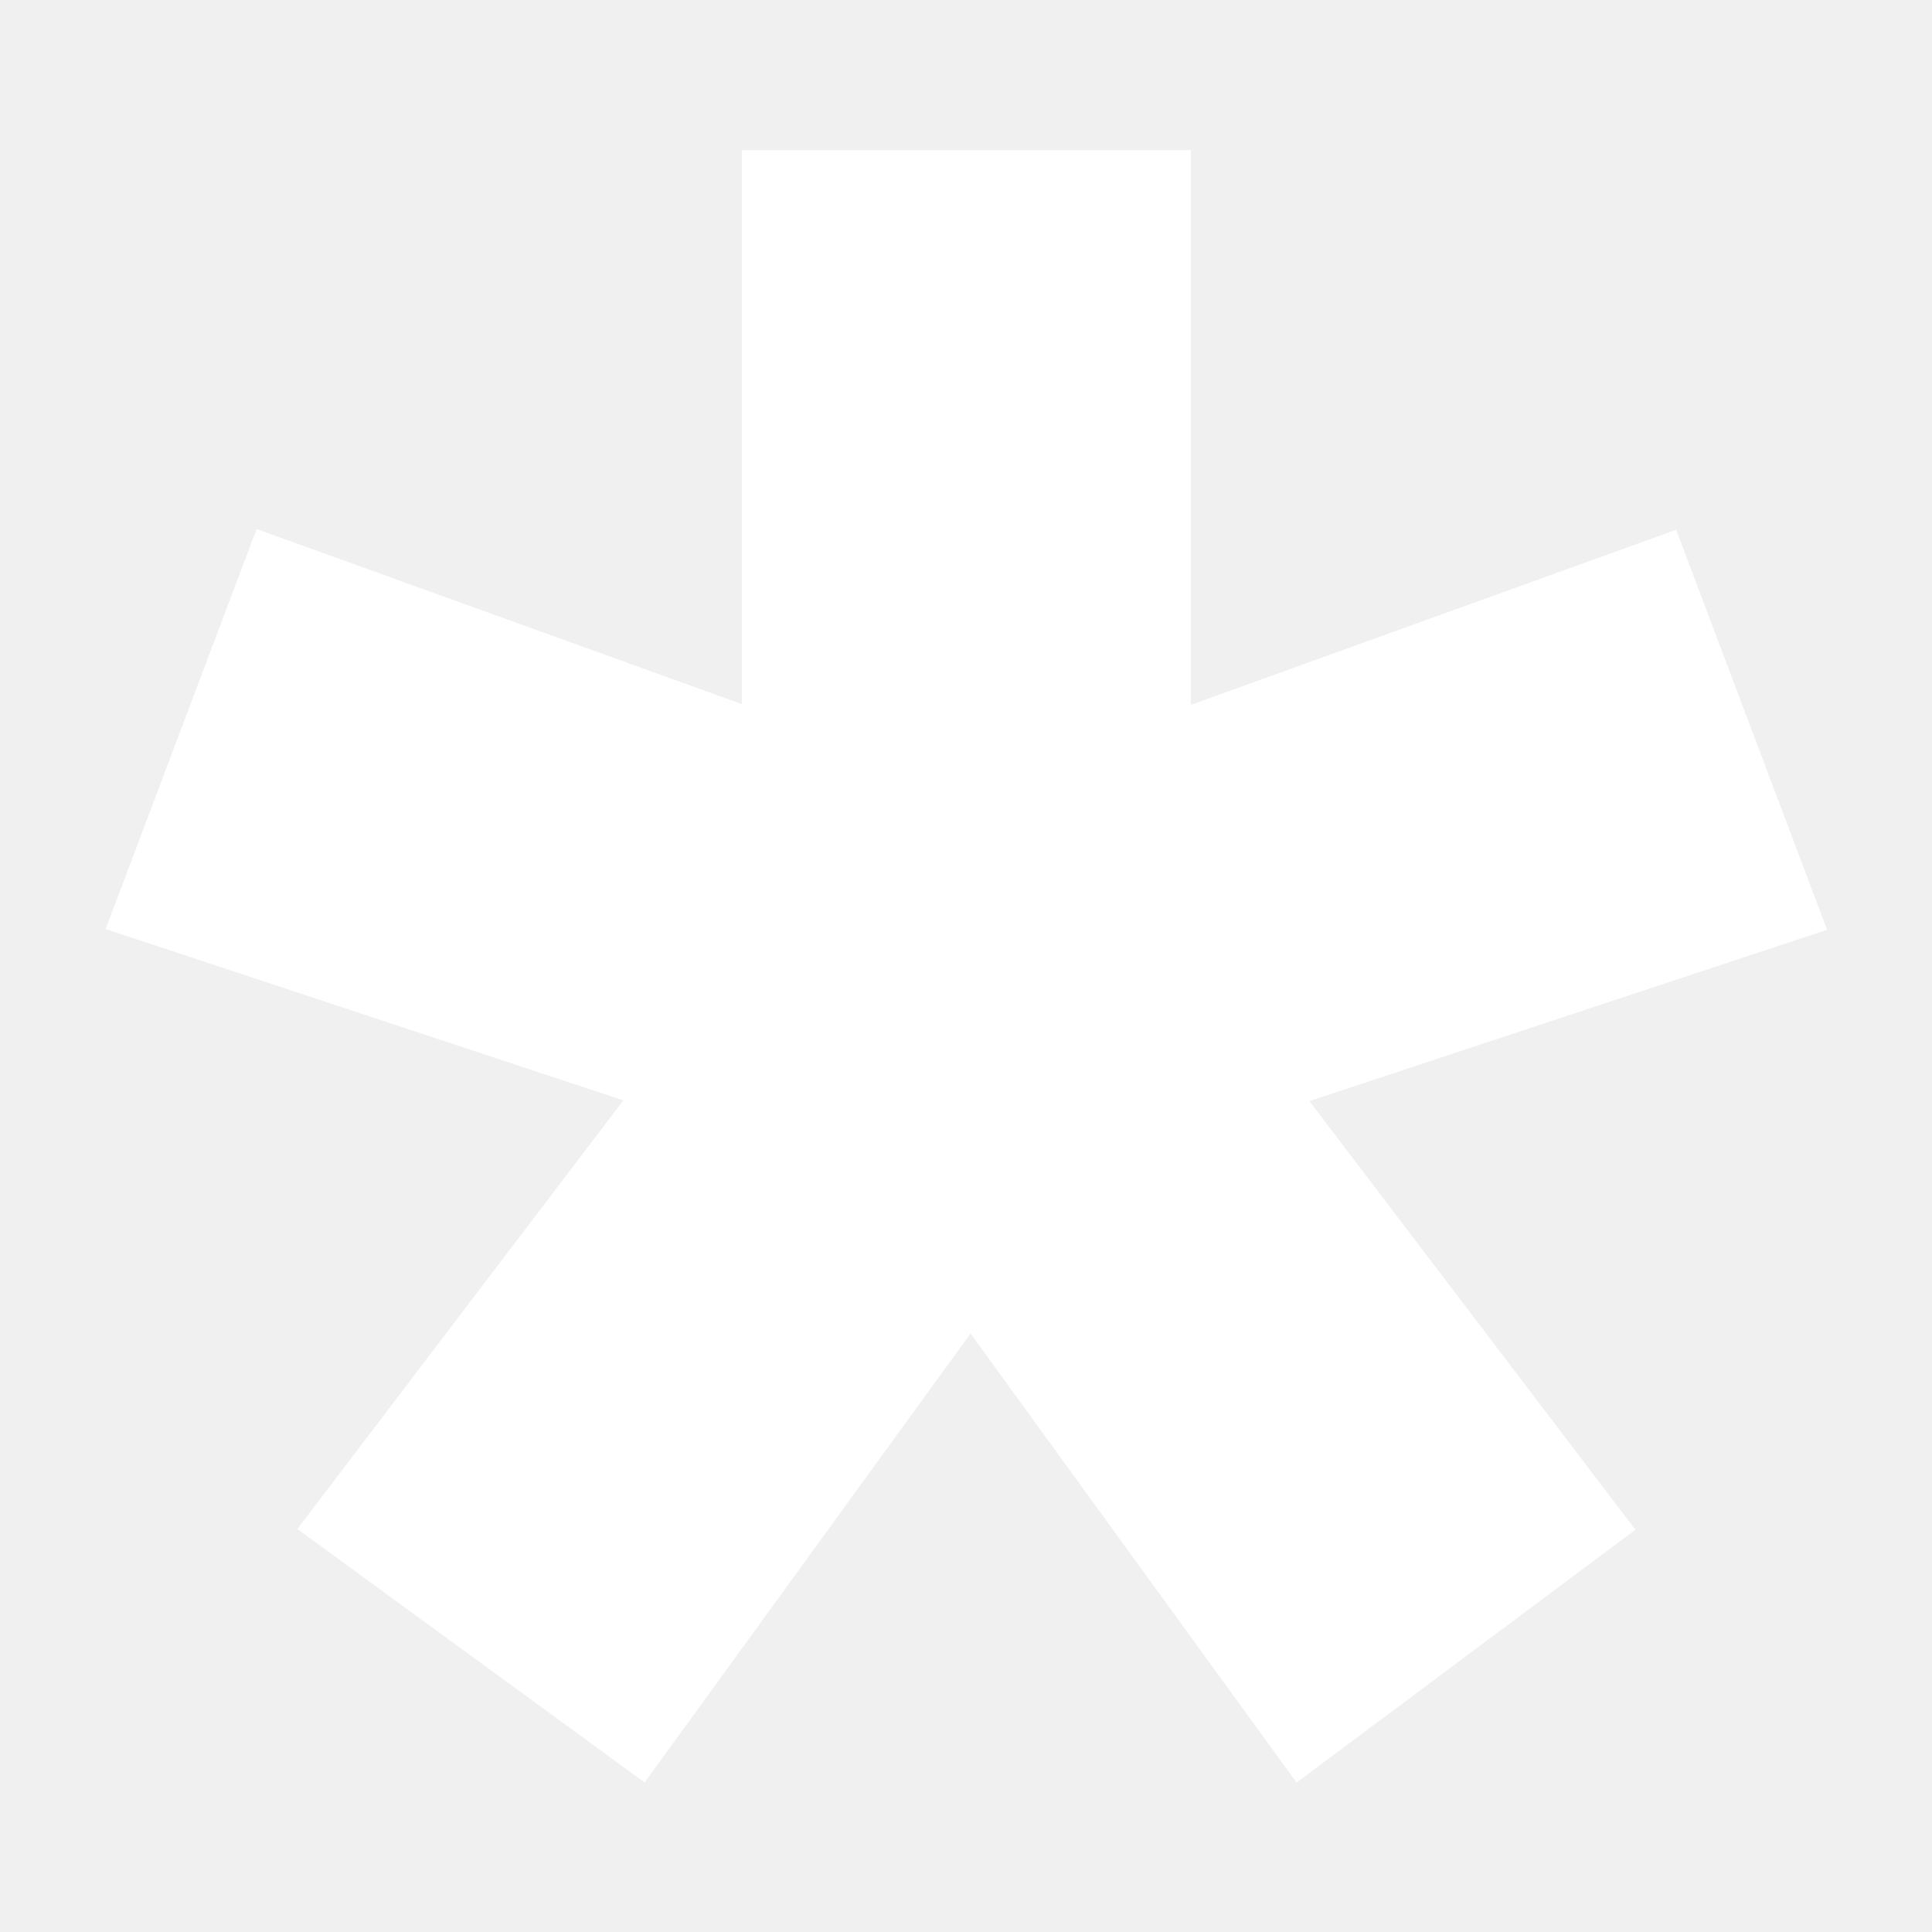
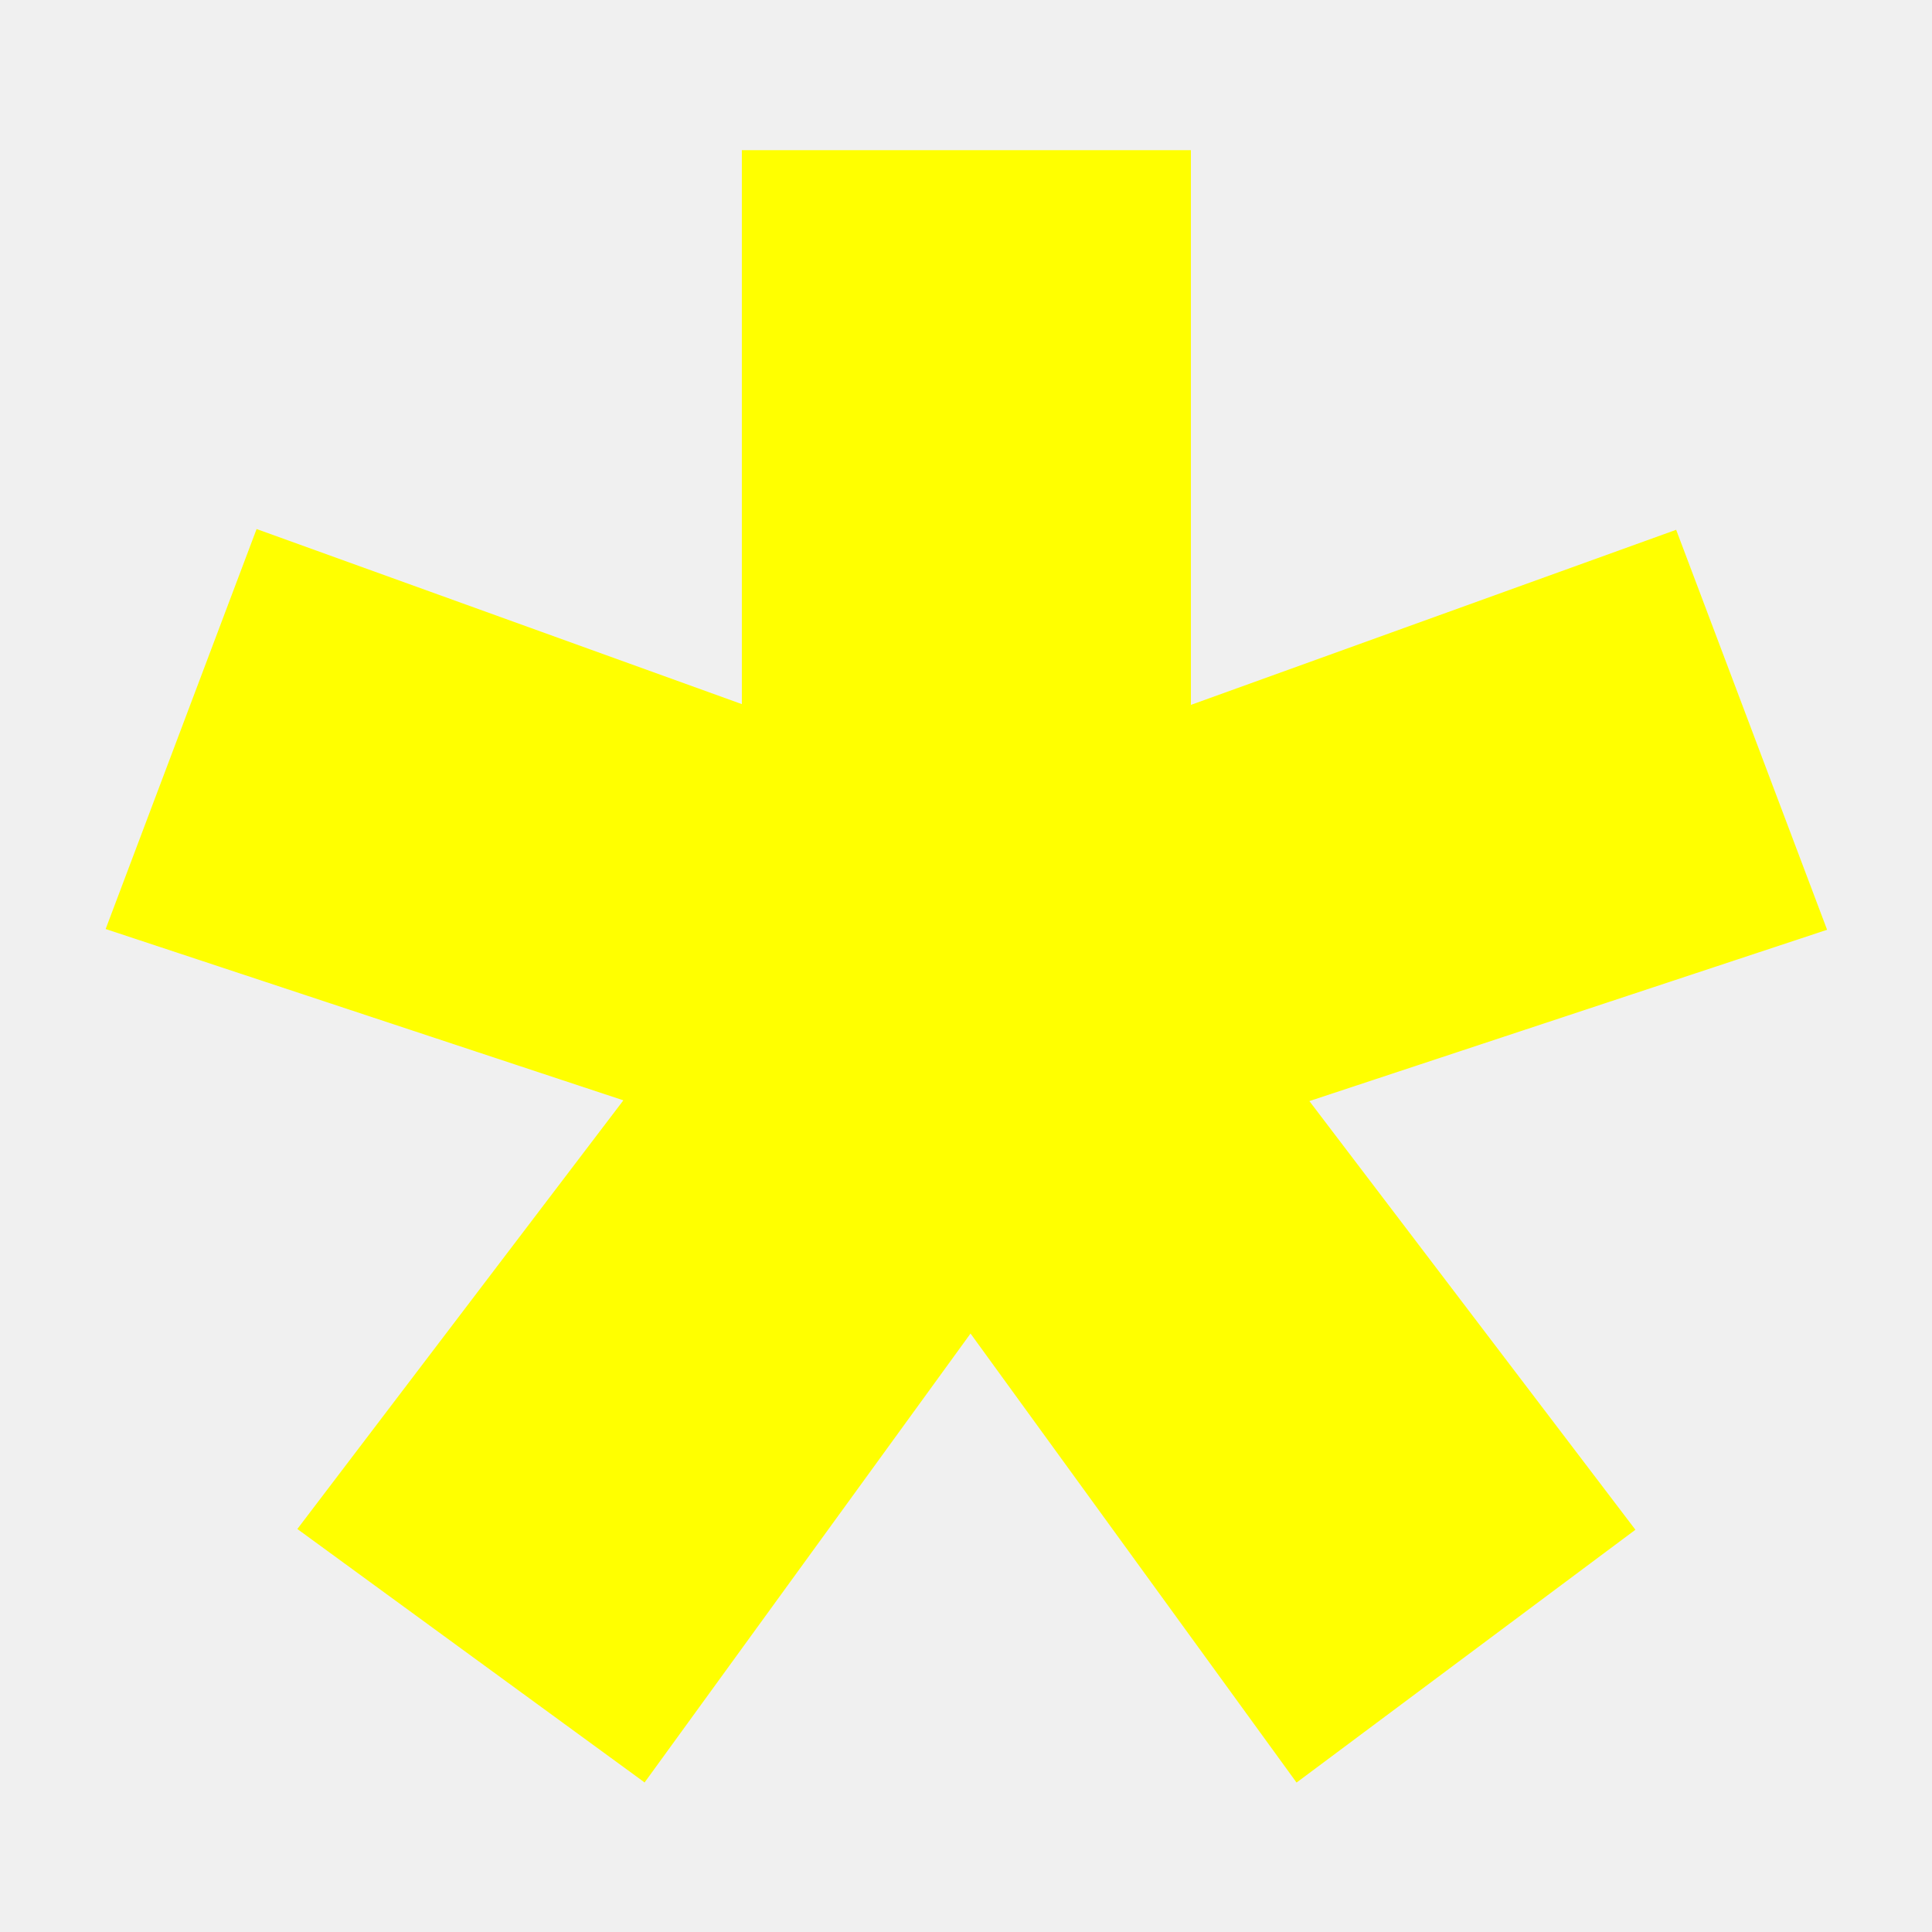
<svg xmlns="http://www.w3.org/2000/svg" id="Layer_1" version="1.1" viewBox="0 0 256 256">
  <defs>
    <style>
      .st0 {
-         fill: #fff;
+         fill: #FFFF00;
      }
    </style>
  </defs>
  <path class="st0" d="M85.3,236.1l-45.9-33.5,43.2-56.8L14,123.1l20-53,64.3,23.2V19.9h59.5v73.5l64.3-23.2,20,53-68.6,22.7,43.2,56.8-44.9,33.5-43.2-59.5-43.2,59.5Z" />
</svg>
